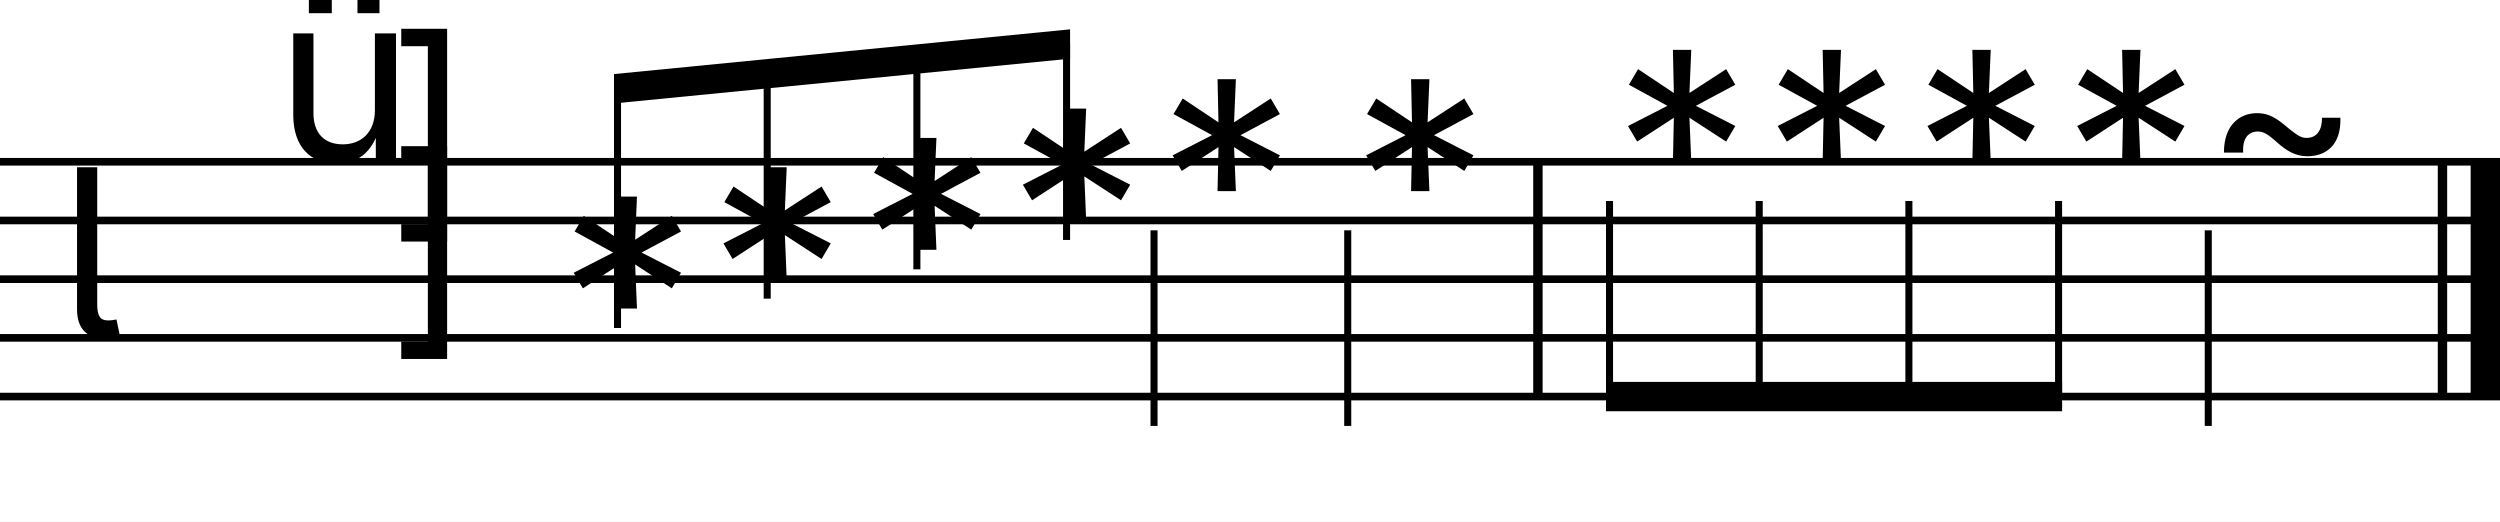
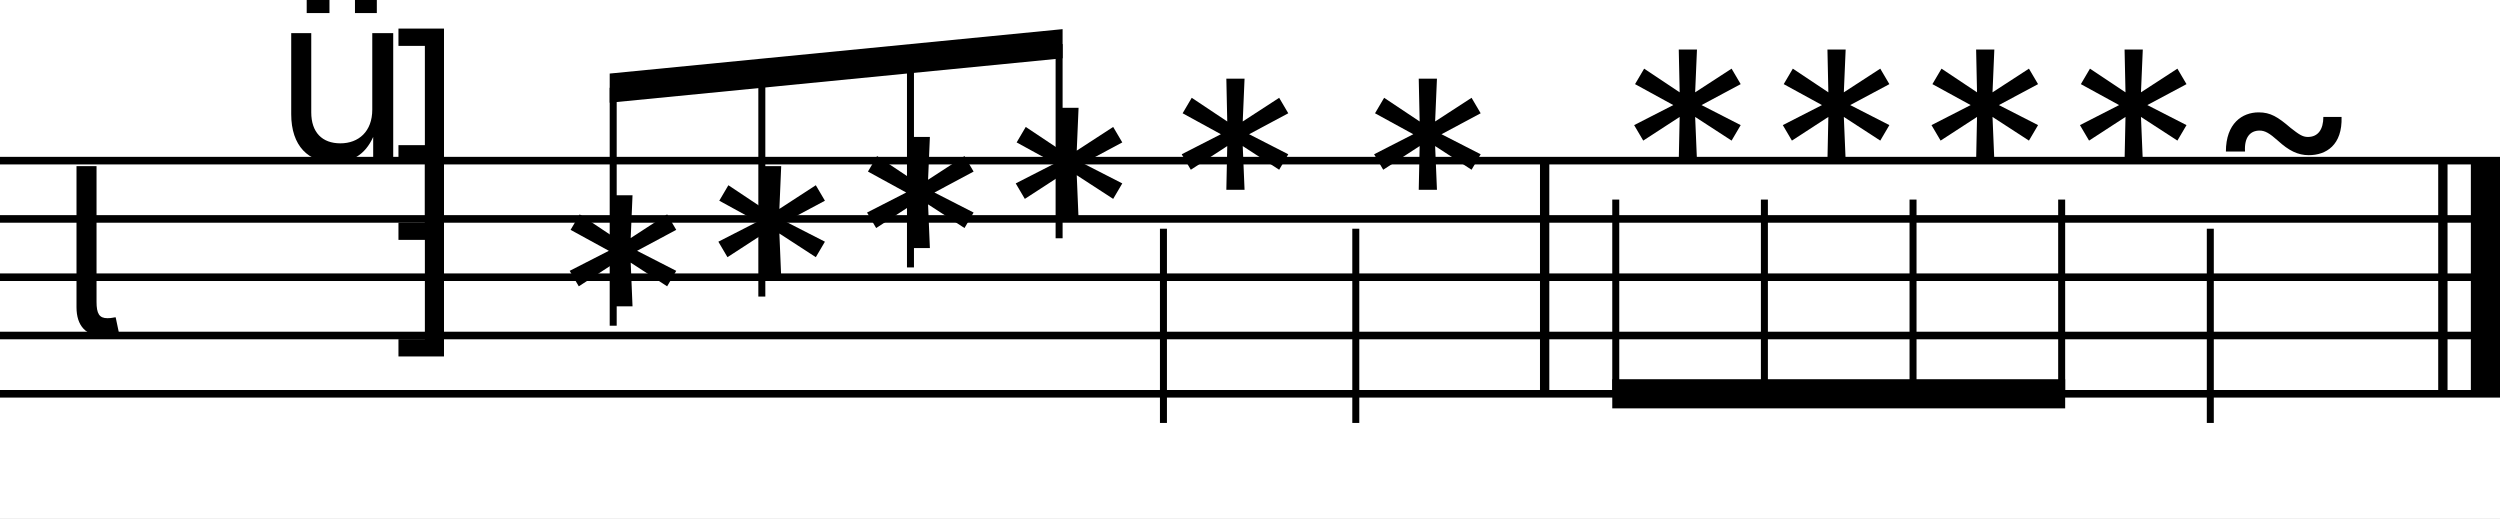
- <svg xmlns="http://www.w3.org/2000/svg" width="511.08" height="106.655" viewBox="0 0 511.08 106.655">
-   <rect x="0" y="0" width="511.08" height="106.655" fill="#ffffff" />
+ <svg xmlns="http://www.w3.org/2000/svg" width="514.68" height="106.655" viewBox="0 0 514.68 106.655">
+   <rect x="0" y="0" width="514.68" height="106.655" fill="#ffffff" />
  <g transform="translate(0 33.071) scale(12.0)" fill="#000000" stroke="#000000">
-     <line x1="0" y1="0" x2="42.59" y2="0" stroke-width="0.13" stroke-linecap="butt" />
-     <line x1="0" y1="1" x2="42.59" y2="1" stroke-width="0.13" stroke-linecap="butt" />
-     <line x1="0" y1="2" x2="42.59" y2="2" stroke-width="0.13" stroke-linecap="butt" />
-     <line x1="0" y1="3" x2="42.59" y2="3" stroke-width="0.13" stroke-linecap="butt" />
-     <line x1="0" y1="4" x2="42.59" y2="4" stroke-width="0.13" stroke-linecap="butt" />
+     <line x1="0" y1="0" x2="42.89" y2="0" stroke-width="0.13" stroke-linecap="butt" />
+     <line x1="0" y1="1" x2="42.89" y2="1" stroke-width="0.13" stroke-linecap="butt" />
+     <line x1="0" y1="2" x2="42.89" y2="2" stroke-width="0.13" stroke-linecap="butt" />
+     <line x1="0" y1="3" x2="42.89" y2="3" stroke-width="0.13" stroke-linecap="butt" />
+     <line x1="0" y1="4" x2="42.89" y2="4" stroke-width="0.13" stroke-linecap="butt" />
    <text x="1" y="3" font-family="Bravura" font-size="4" stroke="none"></text>
    <text x="4.684" y="0" font-family="Bravura" font-size="4" stroke="none"></text>
    <text x="6.6" y="1" font-family="Bravura" font-size="4" stroke="none"></text>
    <text x="6.6" y="3" font-family="Bravura" font-size="4" stroke="none"></text>
    <text x="9.4" y="3" font-family="Bravura" font-size="4" stroke="none"></text>
    <text x="11.95" y="2.5" font-family="Bravura" font-size="4" stroke="none"></text>
    <text x="14.5" y="2" font-family="Bravura" font-size="4" stroke="none"></text>
    <text x="17.05" y="1.5" font-family="Bravura" font-size="4" stroke="none"></text>
-     <text x="19.6" y="1" font-family="Bravura" font-size="4" stroke="none"></text>
-     <line x1="19.66" y1="1.168" x2="19.66" y2="4.5" stroke-width="0.12" stroke-linecap="butt" />
-     <text x="22.9" y="1" font-family="Bravura" font-size="4" stroke="none"></text>
-     <line x1="22.96" y1="1.168" x2="22.96" y2="4.5" stroke-width="0.12" stroke-linecap="butt" />
+     <text x="19.9" y="1" font-family="Bravura" font-size="4" stroke="none"></text>
+     <line x1="19.96" y1="1.168" x2="19.96" y2="4.5" stroke-width="0.12" stroke-linecap="butt" />
+     <text x="23.2" y="1" font-family="Bravura" font-size="4" stroke="none"></text>
+     <line x1="23.26" y1="1.168" x2="23.26" y2="4.5" stroke-width="0.12" stroke-linecap="butt" />
    <line x1="10.52" y1="2.832" x2="10.52" y2="-1.25" stroke-width="0.12" stroke-linecap="butt" />
    <line x1="13.07" y1="2.332" x2="13.07" y2="-1.5" stroke-width="0.12" stroke-linecap="butt" />
    <line x1="15.62" y1="1.832" x2="15.62" y2="-1.75" stroke-width="0.12" stroke-linecap="butt" />
    <line x1="18.17" y1="1.332" x2="18.17" y2="-2" stroke-width="0.12" stroke-linecap="butt" />
    <polygon points="10.46,-1.494 18.23,-2.256 18.23,-1.756 10.46,-0.994" stroke="none" />
-     <line x1="26.2" y1="0" x2="26.2" y2="4" stroke-width="0.16" stroke-linecap="butt" />
-     <text x="27.36" y="0.5" font-family="Bravura" font-size="4" stroke="none"></text>
-     <text x="29.91" y="0.5" font-family="Bravura" font-size="4" stroke="none"></text>
-     <text x="32.46" y="0.5" font-family="Bravura" font-size="4" stroke="none"></text>
-     <text x="35.01" y="0.5" font-family="Bravura" font-size="4" stroke="none"></text>
-     <text x="37.56" y="1" font-family="Bravura" font-size="4" stroke="none"></text>
-     <line x1="37.62" y1="1.168" x2="37.62" y2="4.5" stroke-width="0.12" stroke-linecap="butt" />
-     <line x1="27.42" y1="0.668" x2="27.42" y2="4" stroke-width="0.12" stroke-linecap="butt" />
-     <line x1="29.97" y1="0.668" x2="29.97" y2="4" stroke-width="0.12" stroke-linecap="butt" />
-     <line x1="32.52" y1="0.668" x2="32.52" y2="4" stroke-width="0.12" stroke-linecap="butt" />
-     <line x1="35.07" y1="0.668" x2="35.07" y2="4" stroke-width="0.12" stroke-linecap="butt" />
-     <polygon points="27.36,3.75 35.13,3.75 35.13,4.25 27.36,4.25" stroke="none" />
-     <line x1="41.61" y1="0" x2="41.61" y2="4" stroke-width="0.16" stroke-linecap="butt" />
-     <line x1="42.34" y1="0" x2="42.34" y2="4" stroke-width="0.5" stroke-linecap="butt" />
+     <line x1="26.5" y1="0" x2="26.5" y2="4" stroke-width="0.16" stroke-linecap="butt" />
+     <text x="27.66" y="0.5" font-family="Bravura" font-size="4" stroke="none"></text>
+     <text x="30.21" y="0.5" font-family="Bravura" font-size="4" stroke="none"></text>
+     <text x="32.76" y="0.5" font-family="Bravura" font-size="4" stroke="none"></text>
+     <text x="35.31" y="0.5" font-family="Bravura" font-size="4" stroke="none"></text>
+     <text x="37.86" y="1" font-family="Bravura" font-size="4" stroke="none"></text>
+     <line x1="37.92" y1="1.168" x2="37.92" y2="4.5" stroke-width="0.12" stroke-linecap="butt" />
+     <line x1="27.72" y1="0.668" x2="27.72" y2="4" stroke-width="0.12" stroke-linecap="butt" />
+     <line x1="30.27" y1="0.668" x2="30.27" y2="4" stroke-width="0.12" stroke-linecap="butt" />
+     <line x1="32.82" y1="0.668" x2="32.82" y2="4" stroke-width="0.12" stroke-linecap="butt" />
+     <line x1="35.37" y1="0.668" x2="35.37" y2="4" stroke-width="0.12" stroke-linecap="butt" />
+     <polygon points="27.66,3.75 35.43,3.75 35.43,4.25 27.66,4.25" stroke="none" />
+     <line x1="41.91" y1="0" x2="41.91" y2="4" stroke-width="0.16" stroke-linecap="butt" />
+     <line x1="42.64" y1="0" x2="42.64" y2="4" stroke-width="0.5" stroke-linecap="butt" />
  </g>
</svg>
